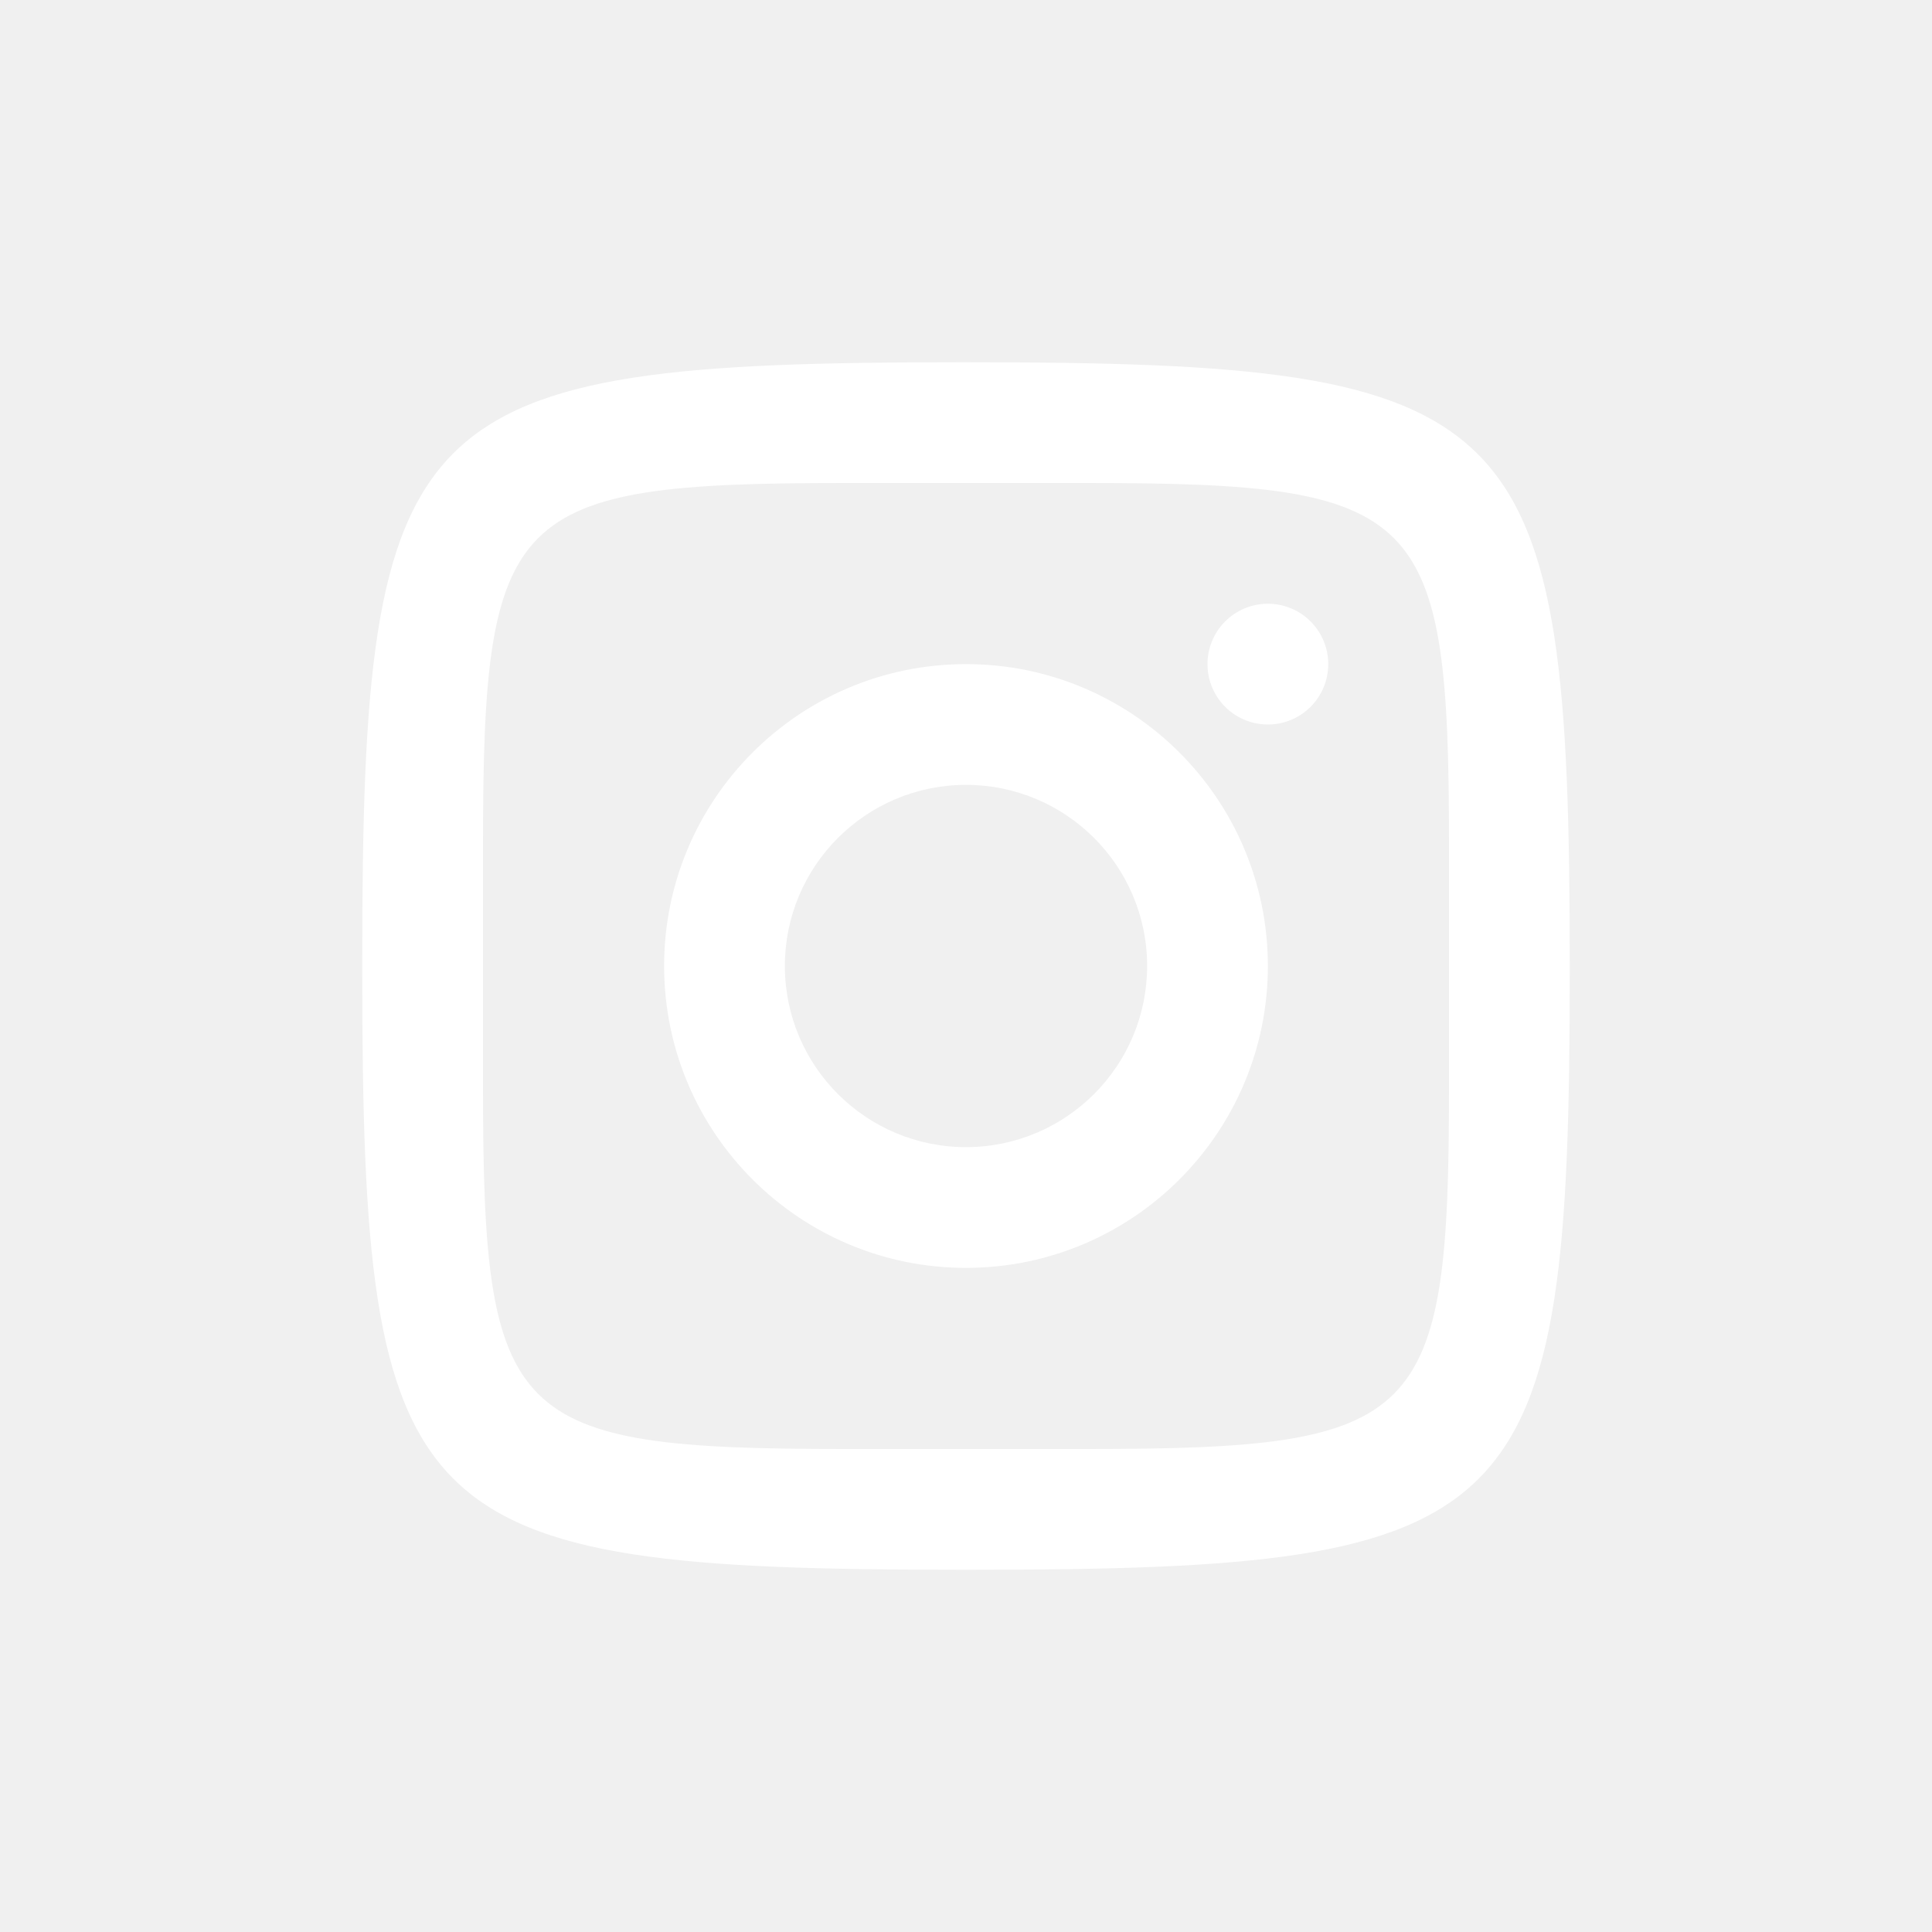
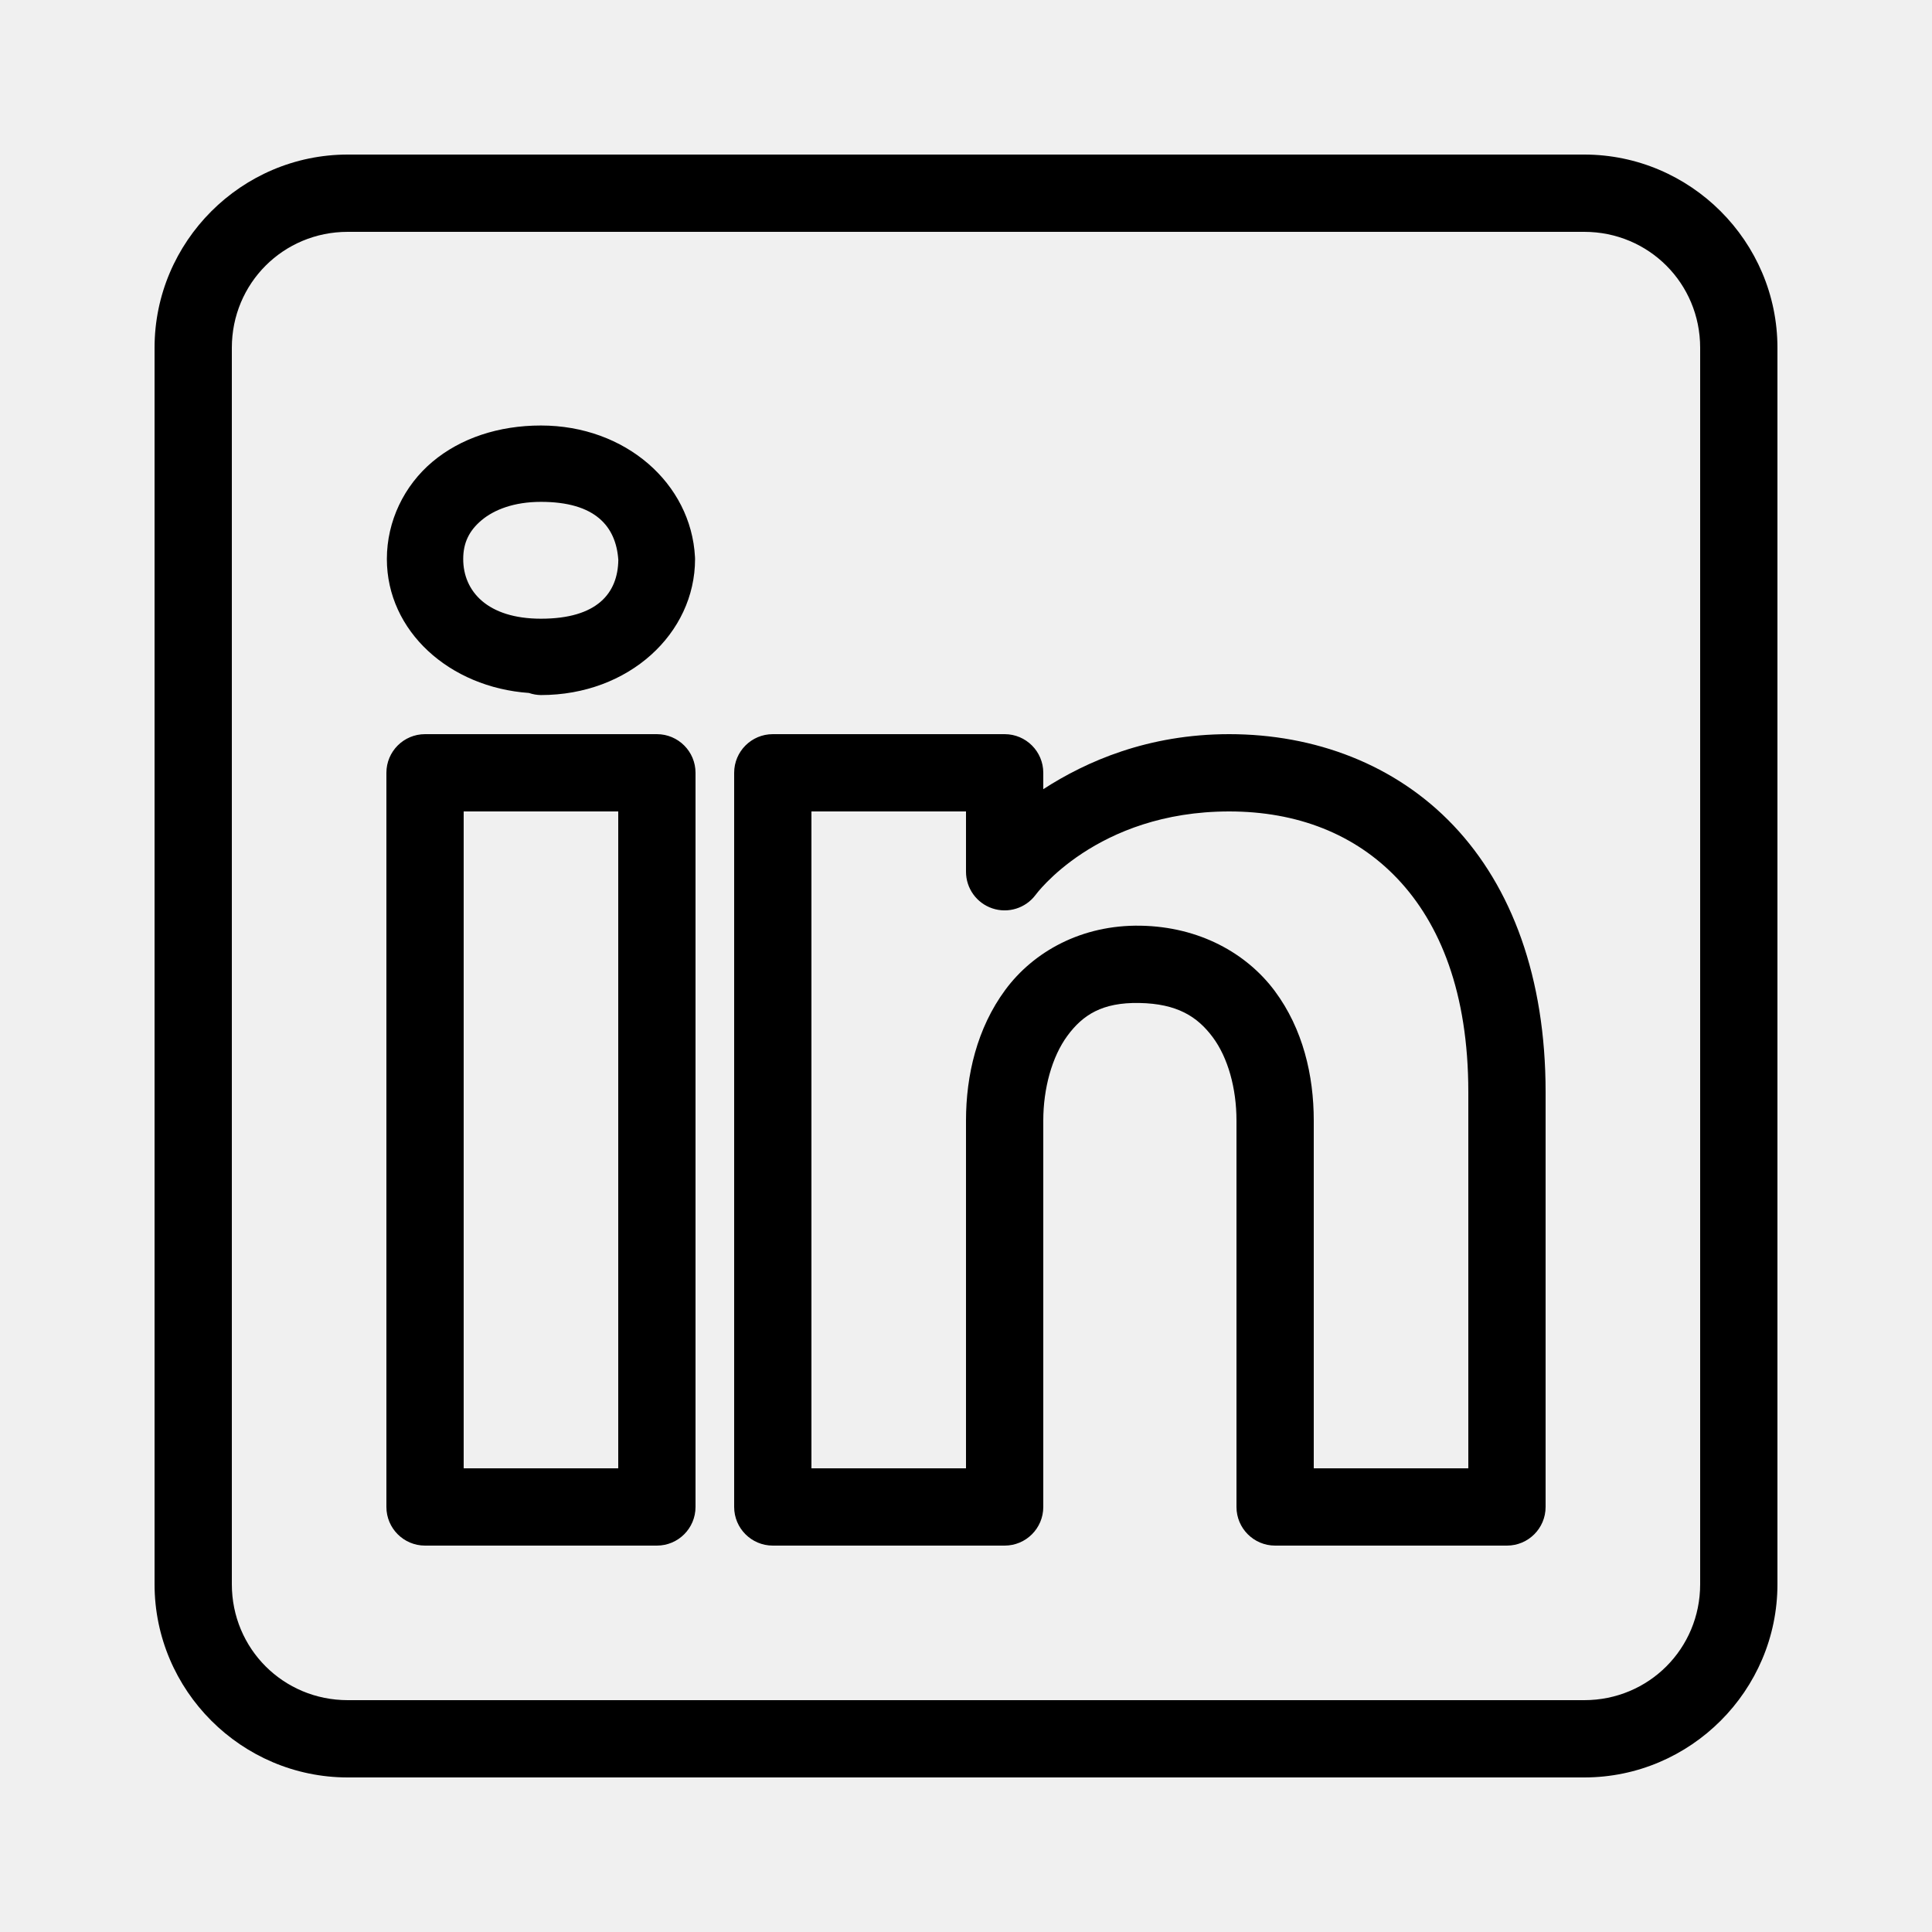
- <svg xmlns="http://www.w3.org/2000/svg" fill="#FFFFFF" viewBox="0 0 64 64" width="50px" height="50px">
-   <path d="M 31.82 12 C 13.439 12 12 13.439 12 31.82 L 12 32.18 C 12 50.561 13.439 52 31.82 52 L 32.18 52 C 50.561 52 52 50.561 52 32.18 L 52 32 C 52 13.452 50.548 12 32 12 L 31.82 12 z M 28 16 L 36 16 C 47.129 16 48 16.871 48 28 L 48 36 C 48 47.129 47.129 48 36 48 L 28 48 C 16.871 48 16 47.129 16 36 L 16 28 C 16 16.871 16.871 16 28 16 z M 41.994 20 C 40.889 20.003 39.997 20.901 40 22.006 C 40.003 23.111 40.901 24.003 42.006 24 C 43.111 23.997 44.003 23.099 44 21.994 C 43.997 20.889 43.099 19.997 41.994 20 z M 31.977 22 C 26.455 22.013 21.987 26.501 22 32.023 C 22.013 37.545 26.501 42.013 32.023 42 C 37.545 41.987 42.013 37.499 42 31.977 C 41.987 26.455 37.499 21.987 31.977 22 z M 31.986 26 C 35.299 25.992 37.992 28.673 38 31.986 C 38.007 35.299 35.327 37.992 32.014 38 C 28.701 38.008 26.008 35.328 26 32.014 C 25.992 28.701 28.673 26.008 31.986 26 z" />
+ <svg xmlns="http://www.w3.org/2000/svg" viewBox="0 0 50 50" width="250px" height="250px">
+   <path d="M 9 4 C 6.25 4 4 6.25 4 9 L 4 41 C 4 43.75 6.25 46 9 46 L 41 46 C 43.75 46 46 43.75 46 41 L 46 9 C 46 6.25 43.75 4 41 4 L 9 4 z M 9 6 L 41 6 C 42.668 6 44 7.332 44 9 L 44 41 C 44 42.668 42.668 44 41 44 L 9 44 C 7.332 44 6 42.668 6 41 L 6 9 C 6 7.332 7.332 6 9 6 z M 14 11.012 C 12.905 11.012 11.919 11.339 11.189 11.953 C 10.46 12.567 10.012 13.485 10.012 14.467 C 10.012 16.334 11.631 17.79 13.691 17.934 A 0.988 0.988 0 0 0 13.695 17.936 A 0.988 0.988 0 0 0 14 17.988 C 16.273 17.988 17.988 16.396 17.988 14.467 A 0.988 0.988 0 0 0 17.986 14.414 C 17.885 12.514 16.19 11.012 14 11.012 z M 14 12.988 C 15.392 12.988 15.942 13.61 16.002 14.492 C 15.99 15.348 15.46 16.012 14 16.012 C 12.615 16.012 11.988 15.302 11.988 14.467 C 11.988 14.049 12.141 13.734 12.461 13.465 C 12.781 13.195 13.295 12.988 14 12.988 z M 11 19 A 1 1 0 0 0 10 20 L 10 39 A 1 1 0 0 0 11 40 L 17 40 A 1 1 0 0 0 18 39 L 18 33.135 L 18 20 A 1 1 0 0 0 17 19 L 11 19 z M 20 19 A 1 1 0 0 0 19 20 L 19 39 A 1 1 0 0 0 20 40 L 26 40 A 1 1 0 0 0 27 39 L 27 29 C 27 28.17 27.226 27.345 27.625 26.805 C 28.024 26.264 28.526 25.94 29.482 25.957 C 30.468 25.974 30.99 26.312 31.385 26.842 C 31.78 27.372 32 28.167 32 29 L 32 39 A 1 1 0 0 0 33 40 L 39 40 A 1 1 0 0 0 40 39 L 40 28.262 C 40 25.3 39.123 22.954 37.619 21.367 C 36.115 19.78 34.024 19 31.812 19 C 29.71 19 28.111 19.705 27 20.424 L 27 20 A 1 1 0 0 0 26 19 L 20 19 z M 12 21 L 16 21 L 16 33.135 L 16 38 L 12 38 L 12 21 z M 21 21 L 25 21 L 25 22.561 A 1 1 0 0 0 26.799 23.162 C 26.799 23.162 28.369 21 31.812 21 C 33.566 21 35.069 21.583 36.168 22.742 C 37.267 23.902 38 25.688 38 28.262 L 38 38 L 34 38 L 34 29 C 34 27.833 33.72 26.627 32.99 25.646 C 32.26 24.666 31.032 23.983 29.518 23.957 C 27.996 23.93 26.748 24.627 26.016 25.619 C 25.284 26.611 25 27.83 25 29 L 25 38 L 21 38 L 21 21 z" />
</svg>
